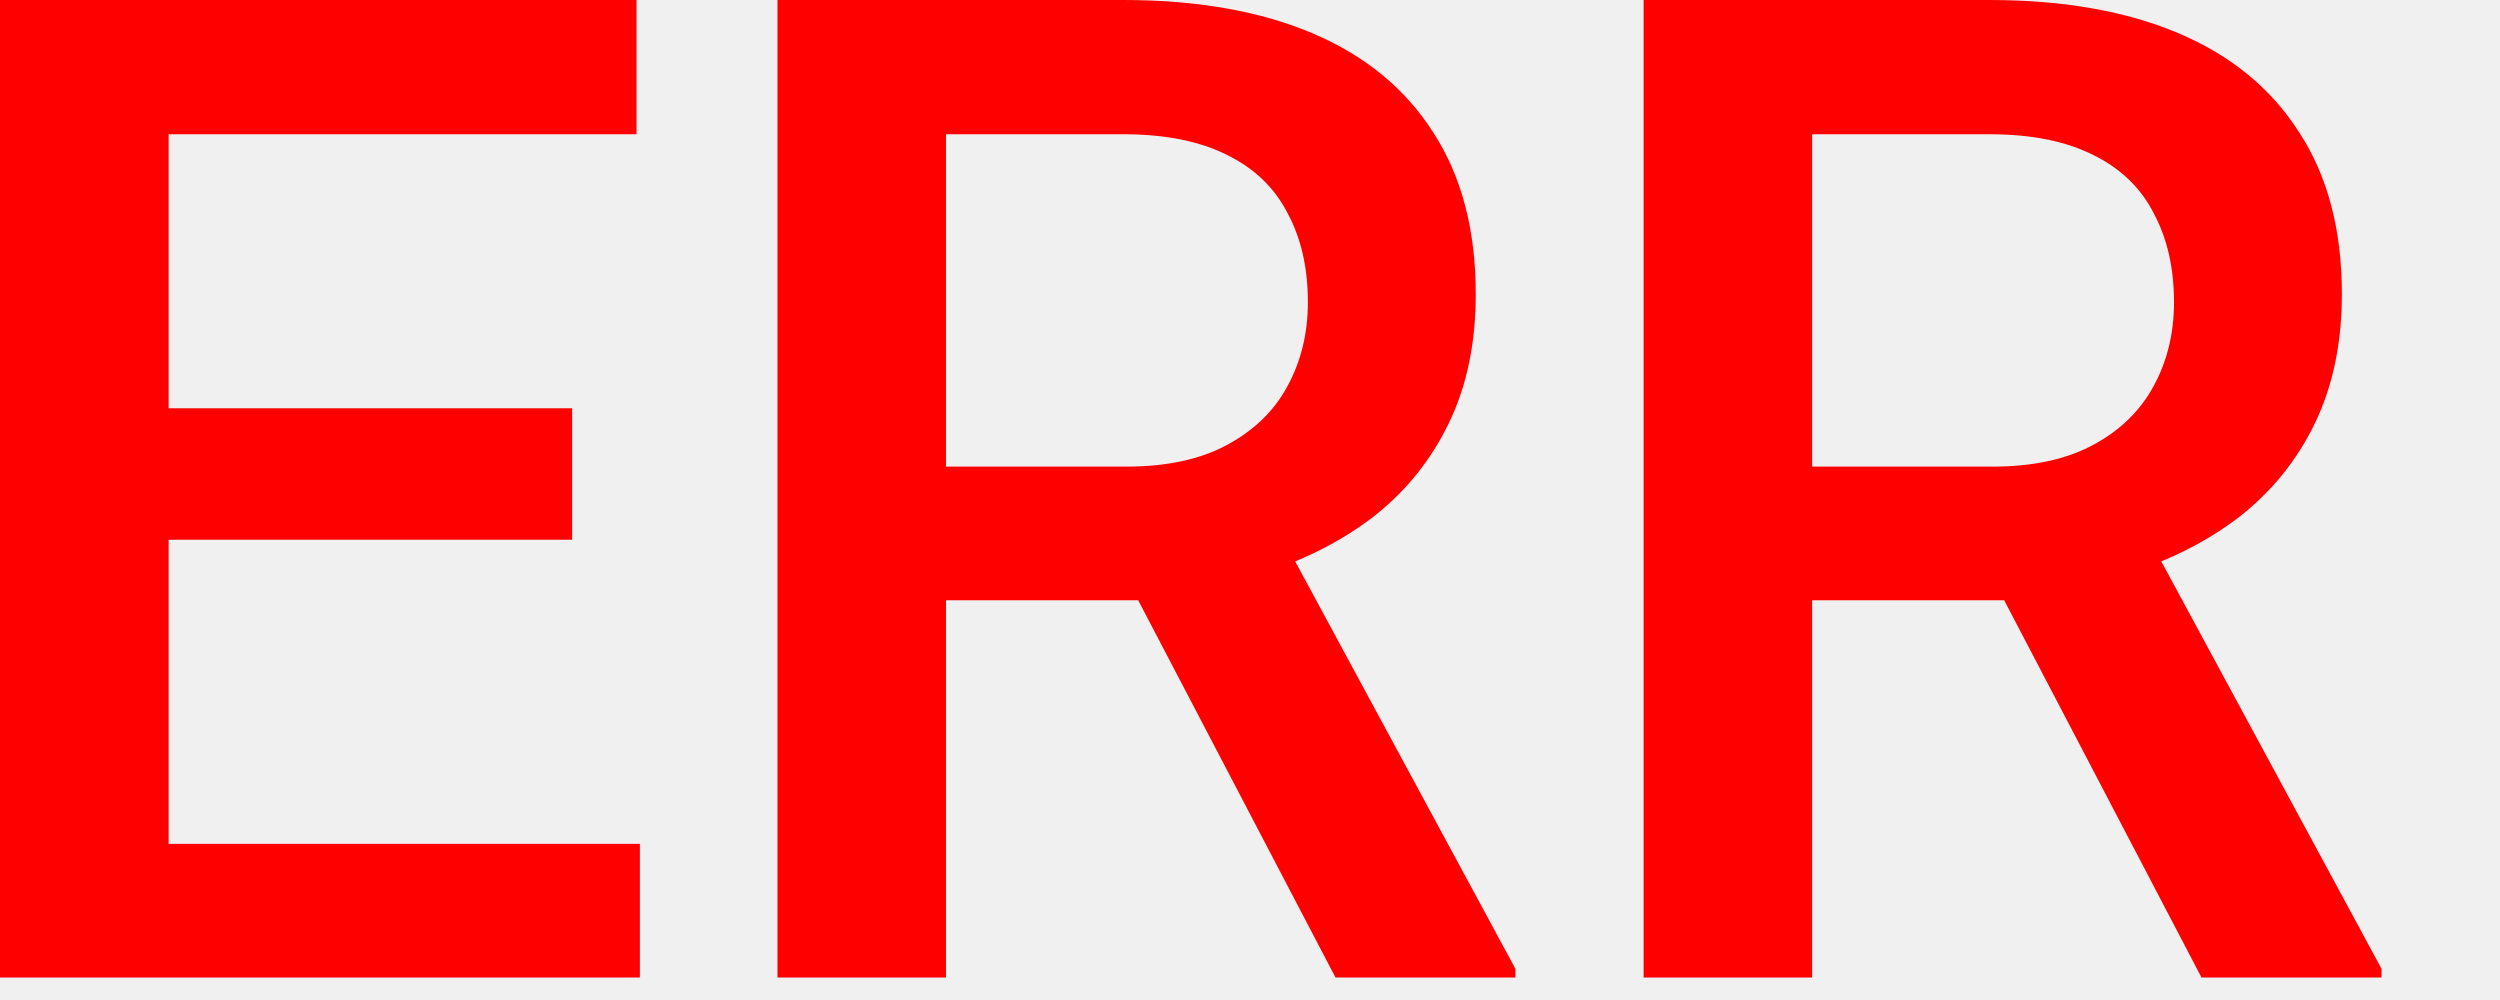
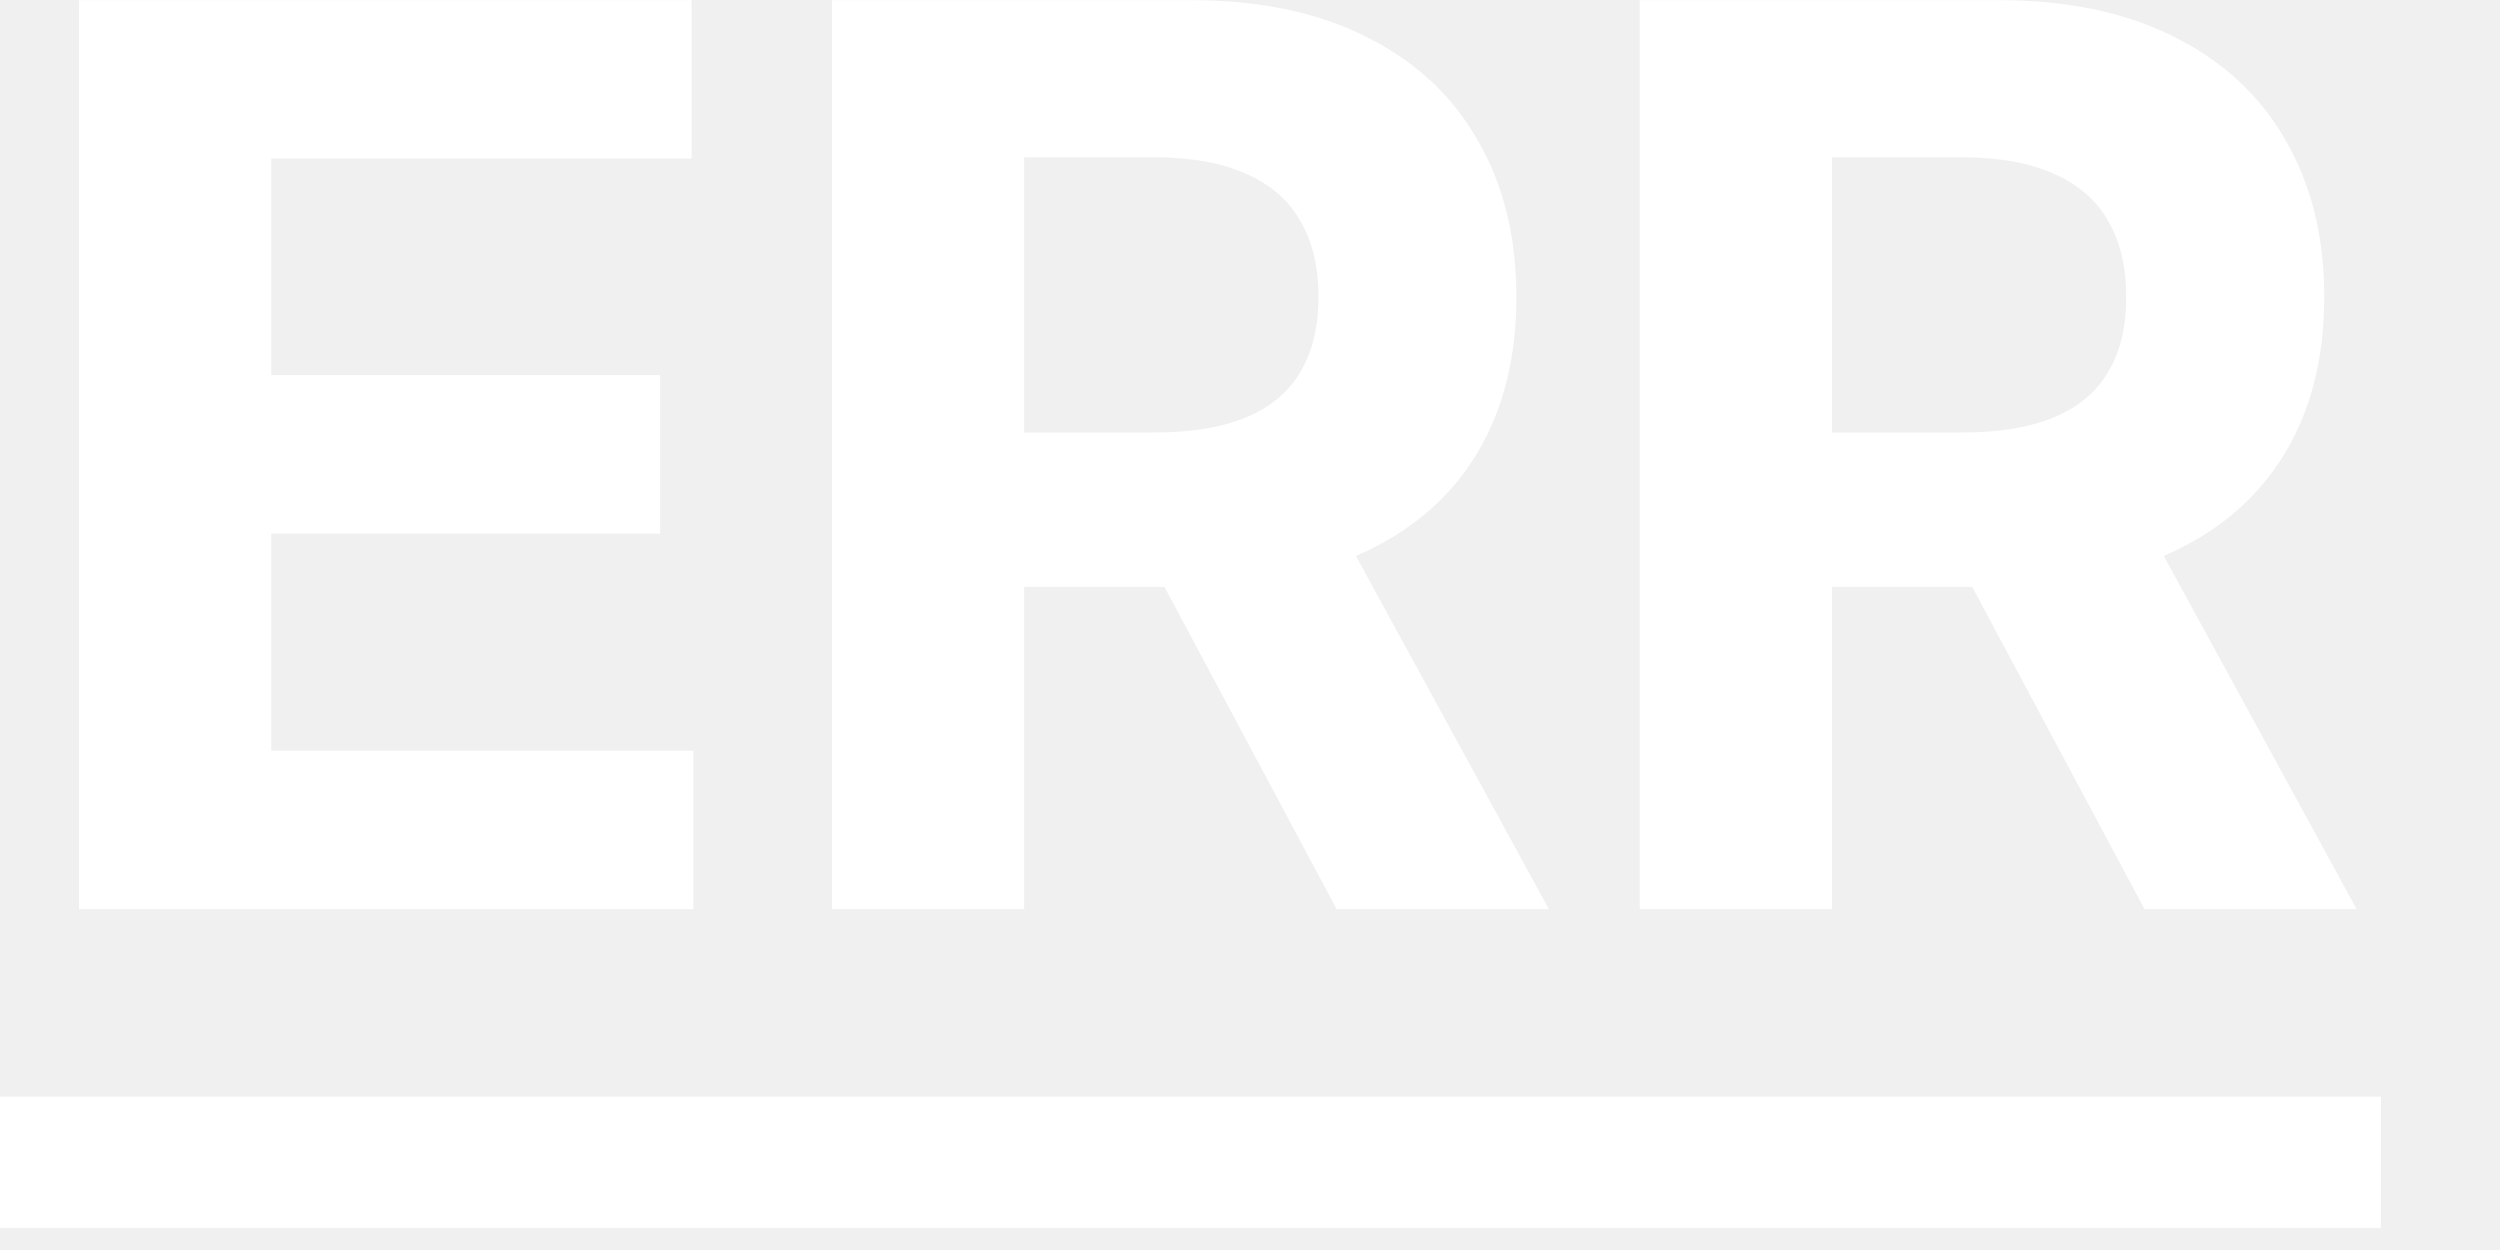
- <svg xmlns="http://www.w3.org/2000/svg" width="20" height="8" viewBox="0 0 20 8" fill="none">
-   <path d="M5.119 6.751V7.82H0.967V6.751H5.119ZM1.349 0V7.82H0V0H1.349ZM4.577 3.266V4.318H0.967V3.266H4.577ZM5.092 0V1.074H0.967V0H5.092ZM6.22 0H8.986C9.581 0 10.087 0.09 10.506 0.269C10.925 0.448 11.246 0.713 11.468 1.063C11.693 1.411 11.806 1.84 11.806 2.353C11.806 2.743 11.735 3.087 11.591 3.384C11.448 3.681 11.246 3.932 10.984 4.136C10.723 4.336 10.412 4.492 10.05 4.603L9.642 4.802H7.155L7.144 3.733H9.008C9.33 3.733 9.599 3.676 9.813 3.561C10.028 3.446 10.19 3.291 10.297 3.094C10.408 2.893 10.463 2.668 10.463 2.417C10.463 2.145 10.41 1.909 10.302 1.708C10.198 1.504 10.037 1.348 9.819 1.241C9.6 1.13 9.323 1.074 8.986 1.074H7.568V7.82H6.22V0ZM10.684 7.82L8.847 4.308L10.259 4.302L12.123 7.75V7.82H10.684ZM13.149 0H15.915C16.509 0 17.016 0.09 17.435 0.269C17.854 0.448 18.174 0.713 18.396 1.063C18.622 1.411 18.735 1.84 18.735 2.353C18.735 2.743 18.663 3.087 18.52 3.384C18.377 3.681 18.174 3.932 17.913 4.136C17.652 4.336 17.34 4.492 16.979 4.603L16.57 4.802H14.084L14.073 3.733H15.937C16.259 3.733 16.527 3.676 16.742 3.561C16.957 3.446 17.118 3.291 17.226 3.094C17.337 2.893 17.392 2.668 17.392 2.417C17.392 2.145 17.338 1.909 17.231 1.708C17.127 1.504 16.966 1.348 16.748 1.241C16.529 1.13 16.252 1.074 15.915 1.074H14.497V7.82H13.149V0ZM17.612 7.82L15.775 4.308L17.188 4.302L19.052 7.75V7.82H17.612Z" fill="#FF0000" />
+ <svg xmlns="http://www.w3.org/2000/svg" width="20" height="10" viewBox="0 0 20 10" fill="none">
+   <path d="M0.632 7.273V0.001H5.533V1.268H2.17V3.001H5.281V4.269H2.17V6.006H5.547V7.273H0.632ZM6.656 7.273V0.001H9.525C10.074 0.001 10.543 0.099 10.931 0.295C11.322 0.49 11.619 0.765 11.822 1.123C12.028 1.478 12.131 1.896 12.131 2.376C12.131 2.859 12.027 3.275 11.819 3.623C11.611 3.969 11.309 4.234 10.913 4.418C10.52 4.603 10.044 4.695 9.486 4.695H7.565V3.46H9.237C9.531 3.46 9.775 3.419 9.969 3.339C10.163 3.258 10.307 3.138 10.402 2.977C10.499 2.816 10.548 2.616 10.548 2.376C10.548 2.135 10.499 1.931 10.402 1.766C10.307 1.6 10.162 1.474 9.965 1.389C9.771 1.302 9.526 1.258 9.23 1.258H8.193V7.273H6.656ZM10.583 3.964L12.391 7.273H10.693L8.925 3.964H10.583ZM13.118 7.273V0.001H15.987C16.537 0.001 17.005 0.099 17.394 0.295C17.784 0.49 18.081 0.765 18.285 1.123C18.491 1.478 18.594 1.896 18.594 2.376C18.594 2.859 18.49 3.275 18.281 3.623C18.073 3.969 17.771 4.234 17.376 4.418C16.983 4.603 16.507 4.695 15.948 4.695H14.027V3.46H15.7C15.993 3.46 16.237 3.419 16.431 3.339C16.625 3.258 16.77 3.138 16.864 2.977C16.962 2.816 17.01 2.616 17.01 2.376C17.01 2.135 16.962 1.931 16.864 1.766C16.77 1.6 16.624 1.474 16.428 1.389C16.234 1.302 15.989 1.258 15.693 1.258H14.656V7.273H13.118ZM17.046 3.964L18.853 7.273H17.156L15.387 3.964H17.046Z" fill="white" />
+   <path d="M0 8.773H19.048V9.823H0V8.773Z" fill="white" />
</svg>
